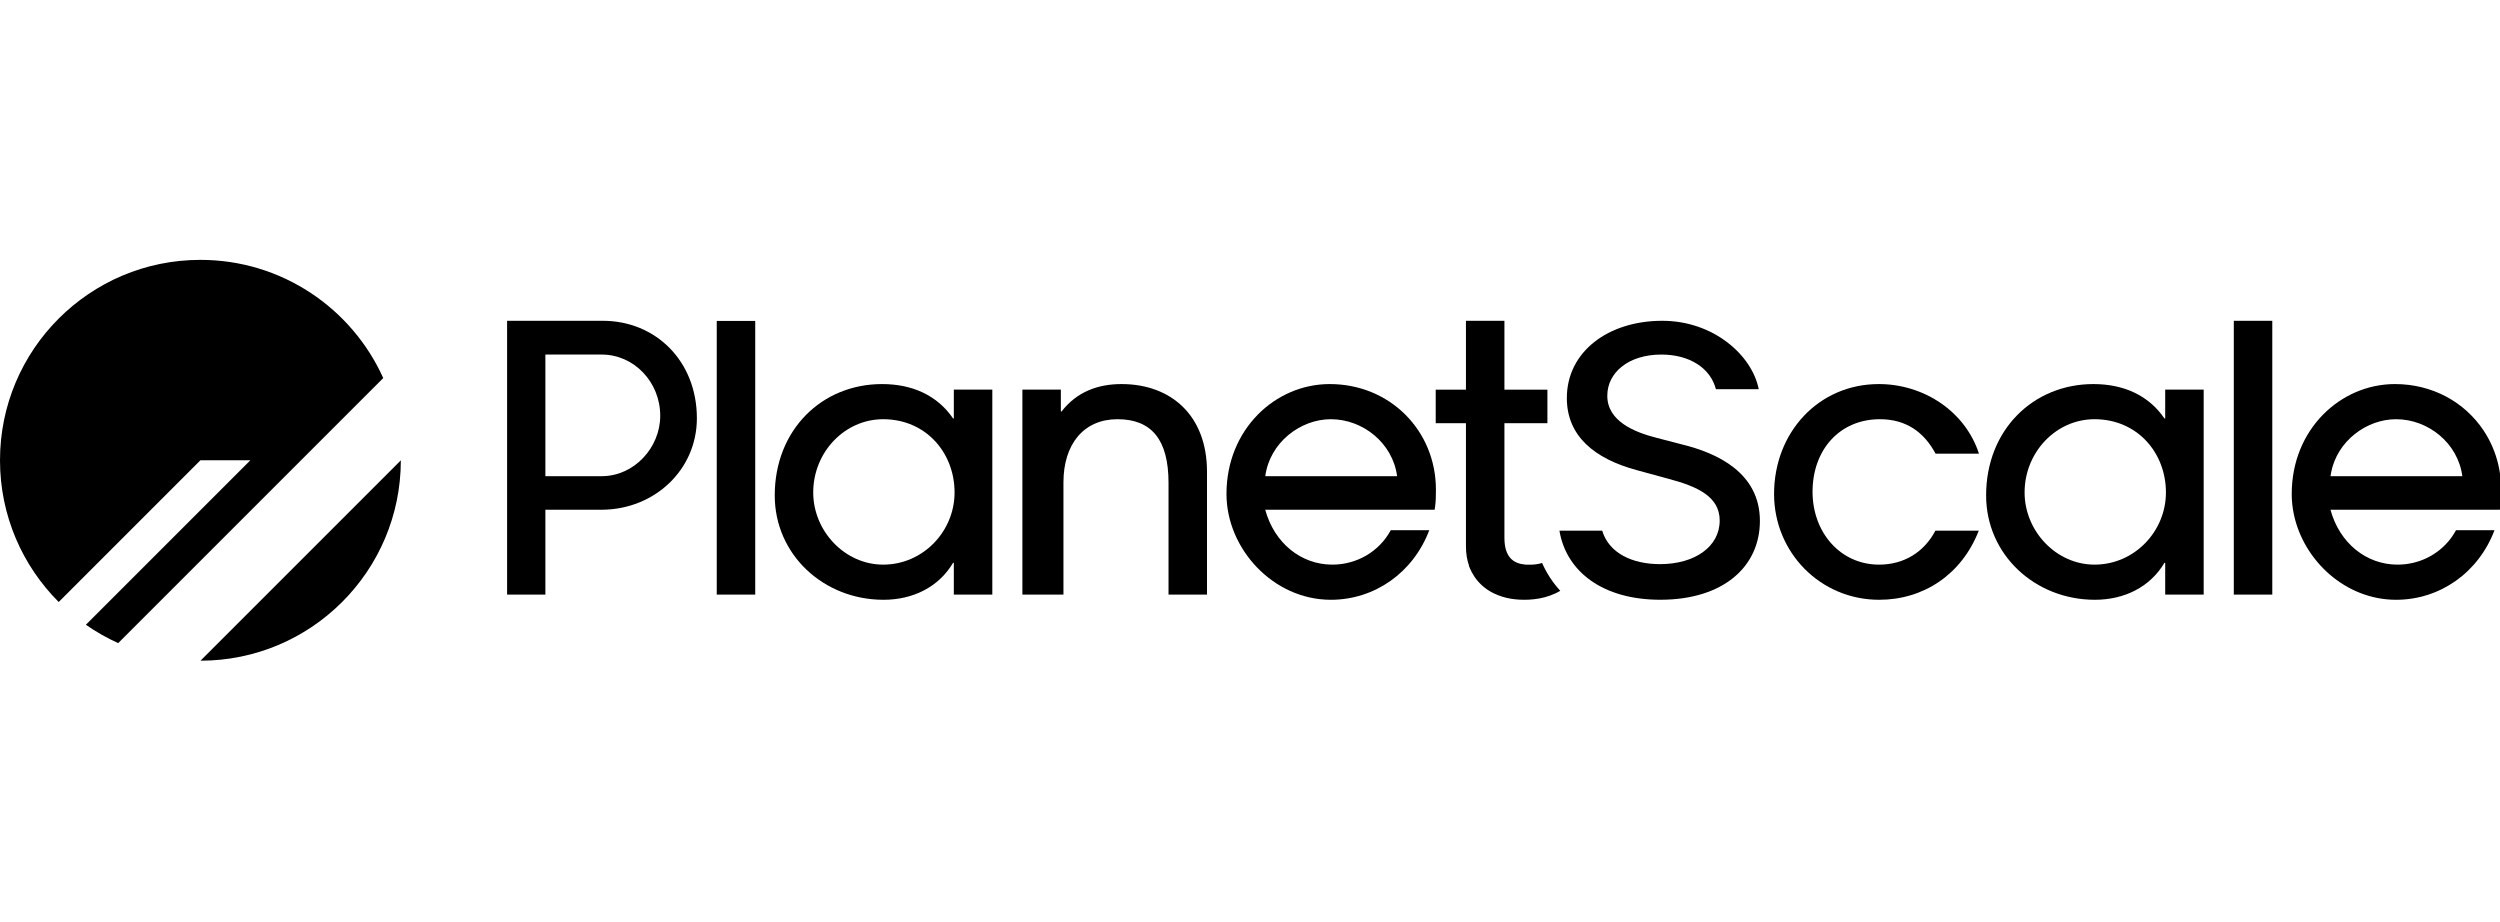
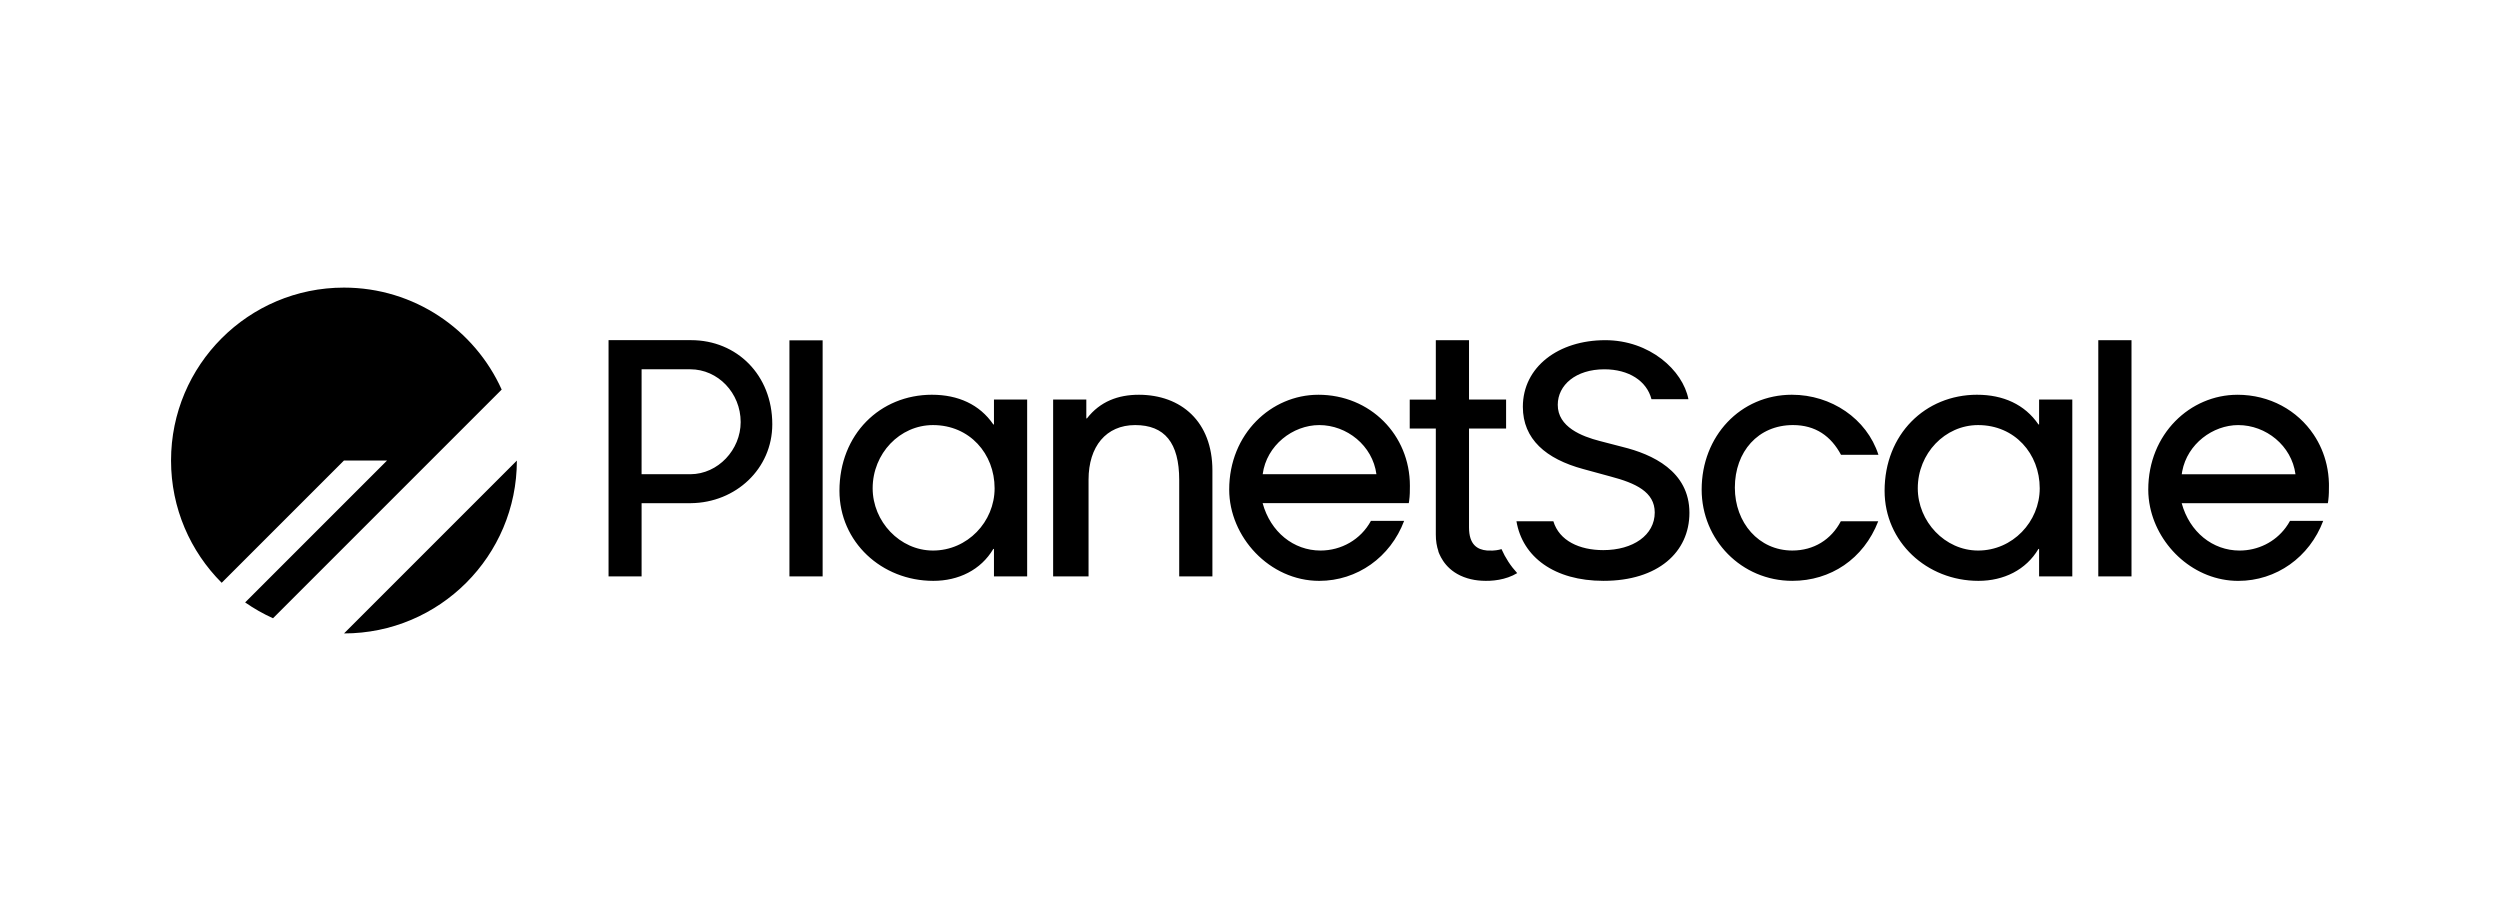
- <svg xmlns="http://www.w3.org/2000/svg" fill="none" height="700" viewBox="0 0 1900 700" width="1900">
-   <g fill="#000" transform="translate(0, 197.5) scale(0.671)">
-     <path d="m0 227c0-125.369 101.631-227 227-227 92.178 0 171.524 54.942 207.076 133.865l-300.211 300.211c-12.882-5.803-25.126-12.774-36.597-20.776l186.3-186.3h-56.568l-160.513 160.513c-41.079-41.079-66.487-97.829-66.487-160.513z" />
-     <path d="m454 227.078-226.922 226.922c125.307-.042 226.88-101.615 226.922-226.922z" />
-     <path clip-rule="evenodd" d="m574.357 69v310.125h43.363v-96.131h64.762c58.881-.598 106.83-45.133 106.83-103.572 0-64.825-46.662-110.422-106.589-110.422zm173.451 107.54c0 36.334-29.662 68.265-65.84 68.456-11.248-.006-22.493-.003-33.736-.001-10.172.003-20.343.005-30.512.001v-137.746l63.927.003c36.32 0 66.161 31.037 66.161 69.287z" fill-rule="evenodd" />
-     <path d="m2530.09 379.133v-310.128l26.61-.003c8.09-.002 13.53-.003 16.98 0v310.131z" />
-     <path d="m855.398 379.133v-309.954c-7.692-.003-14.46-.003-26.71-.003l-16.876 0v309.957z" />
-     <path clip-rule="evenodd" d="m1123.93 379.133v-232.177h-43.59v32.689h-.84c-18.02-26.403-46.52-38.975-80.463-38.975-68.312 0-121.537 51.967-121.537 126.146 0 67.055 55.32 118.184 123.21 118.184 33.11 0 62.45-14.249 78.79-41.909h.84v36.042zm-123.64-33.947c-43.582 0-79.205-38.137-79.205-81.723 0-45.681 35.623-82.98 79.205-82.98 48.2 0 80.89 37.719 80.89 82.98 0 44.005-35.62 81.723-80.89 81.723z" fill-rule="evenodd" />
-     <path d="m1367.1 379.133v-139.139c0-64.121-41.07-99.324-96.81-99.324-26.82 0-50.71 8.801-67.89 31.012h-.84v-24.726h-43.56v232.177h46.5v-126.985c0-43.586 23.05-71.665 61.18-71.665 38.56 0 57.84 23.05 57.84 72.084v126.566z" />
-     <path clip-rule="evenodd" d="m1625.36 280.242c1.01-7.246 1.01-13.508 1.01-20.131 0-66.636-51.97-119.441-120.28-119.441-61.61 0-116.93 51.129-116.93 124.47 0 62.025 52.81 119.86 118.19 119.86 49.87 0 93.46-31.013 111.48-78.789h-43.59c-13.41 24.726-38.97 38.975-66.22 38.975-35.28 0-65.63-24.258-75.98-62.186h191.86c.17-.887.32-1.819.46-2.758zm-192.25-35.242c5.02-38.016 39.63-64.517 74.24-64.517 36.22 0 70.08 26.881 75.07 64.517z" fill-rule="evenodd" />
-     <path d="m1943.51 146.506h48.51c-7.39-38.077-50.86-77.501-109.32-77.501-61.16 0-108.04 34.974-108.04 87.509 0 42.415 30.32 68.436 79.28 81.681l36.02 9.823c32.59 8.632 57.83 20.115 57.83 47.202 0 29.765-28.42 49.41-67.57 49.41-31.21 0-57.81-12.255-65.51-37.884h-48.45c7.95 46.974 49.75 78.215 114.26 78.215 71.59 0 112.81-37.653 112.81-89.295 0-54.916-49.05-76.967-87.74-86.492l-29.77-7.738c-23.81-6.102-55.47-18.431-55.33-47.601 0-25.895 23.67-46.585 61.17-46.585 32.08 0 55.65 15.267 61.85 39.256z" />
-     <path d="m2241.21 306.746c-19.31 49.73-62.69 78.254-112.81 78.254-66.64 0-119.02-53.644-119.02-119.86 0-69.988 50.7-124.47 118.6-124.47 51.19 0 98.06 31.12 113.47 78.848h-49.14c-13.11-24.5-33.43-39.035-63.07-39.035-45.69 0-76.28 34.785-76.28 82.142 0 46.1 31.43 82.561 75.44 82.561 28.12 0 51.01-14.229 63.69-38.44z" />
-     <path clip-rule="evenodd" d="m2495.97 146.956v232.177h-43.58v-36.042h-.84c-16.35 27.66-45.68 41.909-78.79 41.909-67.89 0-123.21-51.129-123.21-118.184 0-74.179 53.22-126.146 121.53-126.146 33.95 0 62.45 12.572 80.47 38.975h.84v-32.689zm-202.84 116.507c0 43.586 35.62 81.723 79.21 81.723 45.26 0 80.88-37.718 80.88-81.723 0-45.261-32.68-82.98-80.88-82.98-43.59 0-79.21 37.299-79.21 82.98z" fill-rule="evenodd" />
-     <path clip-rule="evenodd" d="m2832.05 278.973c.84-6.714.84-12.627.84-18.86v-.002c0-1.041-.01-2.078-.03-3.111-.21-8.378-1.24-16.524-3.02-24.36-3.27-14.415-9.08-27.78-16.99-39.603-21.23-31.739-57.54-52.367-100.24-52.367-61.6 0-116.92 51.129-116.92 124.47 0 7.753.82 15.441 2.39 22.958 11 52.622 58.59 96.902 115.79 96.902 49.87 0 93.46-31.013 111.48-78.789h-43.59c-1.67 3.091-3.54 6.018-5.57 8.774-14.25 19.292-36.81 30.201-60.64 30.201-35.29 0-65.64-24.259-75.98-62.186h191.85c.07-.359.14-.725.2-1.097h.02c.15-.995.29-1.97.41-2.93zm-191.78-37.92c6.81-35.891 40.21-60.57 73.6-60.57 36.23 0 70.08 26.881 75.07 64.517h-149.3c.17-1.33.38-2.646.63-3.947z" fill-rule="evenodd" />
-     <path d="m1703.97 147h48.69v38.028h-48.69v129.807c0 22.788 11.04 29.134 23.38 30.291.87.023 1.64.053 2.31.089 7.5.401 13.37-.743 16.96-1.923 5.11 11.592 12.03 22.204 20.6 31.531-15.11 9.09-33.05 10.81-46.59 9.998-6.53-.341-12.88-1.428-18.86-3.263-26.67-8.122-35.06-27.281-38.08-35.132l.19-.007c-2.29-6.598-3.54-14.049-3.5-22.358v-139.033h-34.24v-38.028h34.24v-77.995h43.59z" />
-   </g>
+ <svg xmlns="http://www.w3.org/2000/svg" fill="none" height="70" viewBox="0 0 190 70" width="190">
+   <path d="m39.282 35.004c-.002 7.254-5.883 13.134-13.137 13.137zm-13.141-13.146c5.336 0 9.929 3.181 11.987 7.75l-17.379 17.379c-.746-.336-1.455-.74-2.119-1.203l10.785-10.784h-3.274l-9.293 9.292c-2.378-2.378-3.849-5.663-3.849-9.292 0-7.258 5.884-13.142 13.142-13.142zm44.693 8.143c1.965 0 3.615.728 4.658 2.256h.049v-1.892h2.523v13.44h-2.523v-2.087h-.049c-.946 1.601-2.645 2.427-4.561 2.427-3.93-0-7.133-2.96-7.133-6.842 0-4.294 3.082-7.303 7.036-7.303zm29.355 0c3.954 0 6.963 3.057 6.963 6.914 0 .383 0 .747-.059 1.166-.008.054-.016.108-.026.159h-11.107c.599 2.196 2.357 3.601 4.399 3.601 1.577-0 3.057-.826 3.833-2.257h2.523c-1.043 2.766-3.566 4.561-6.453 4.562-3.785 0-6.843-3.349-6.843-6.939 0-4.245 3.203-7.205 6.77-7.205zm11.456.366h2.818v2.202h-2.818v7.515c0 1.319.639 1.686 1.354 1.753.05.001.095.003.133.005.434.023.774-.043.982-.111.296.671.697 1.286 1.193 1.826-.875.526-1.913.625-2.697.578-.378-.02-.746-.082-1.092-.188-1.544-.47-2.03-1.58-2.205-2.034h.012c-.133-.382-.206-.814-.203-1.295v-8.048h-1.983v-2.202h1.983v-4.515h2.523zm24.547-.366c2.963 0 5.677 1.802 6.569 4.564h-2.844c-.759-1.418-1.936-2.26-3.652-2.26-2.645 0-4.416 2.014-4.416 4.755 0 2.669 1.82 4.78 4.367 4.78 1.628 0 2.954-.824 3.688-2.226h2.843c-1.118 2.879-3.629 4.53-6.531 4.53-3.858 0-6.89-3.106-6.89-6.939 0-4.051 2.935-7.205 6.866-7.205zm14.072 0c1.965 0 3.615.728 4.658 2.256h.049v-1.892h2.524v13.44h-2.524v-2.087h-.049c-.946 1.601-2.644 2.427-4.56 2.427-3.93 0-7.133-2.96-7.133-6.842 0-4.294 3.081-7.303 7.035-7.303zm19.773 0c2.472 0 4.574 1.194 5.803 3.031.458.684.794 1.458.984 2.293.103.454.162.925.175 1.41.001.06.001.12.001.18 0 .361 0 .703-.048 1.092-.007.056-.015.112-.024.17h-.002c-.003.021-.006.043-.01.064h-11.108c.599 2.196 2.357 3.601 4.4 3.601 1.379-0 2.684-.632 3.509-1.749.118-.16.227-.329.324-.508h2.523c-1.043 2.766-3.567 4.562-6.454 4.562-3.311-0-6.066-2.564-6.703-5.61-.091-.435-.139-.88-.139-1.329 0-4.245 3.203-7.205 6.769-7.205zm-48.045-4.148c3.384 0 5.901 2.282 6.329 4.486h-2.809c-.359-1.389-1.724-2.272-3.581-2.272-2.17 0-3.541 1.198-3.541 2.696-.008 1.688 1.825 2.402 3.203 2.756l1.724.448c2.24.551 5.079 1.828 5.079 5.007 0 2.99-2.386 5.17-6.53 5.17-3.735 0-6.155-1.809-6.616-4.528h2.806c.446 1.484 1.985 2.193 3.792 2.193 2.266 0 3.912-1.137 3.912-2.86 0-1.568-1.462-2.233-3.348-2.732l-2.085-.569c-2.835-.767-4.59-2.273-4.59-4.729 0-3.041 2.714-5.065 6.255-5.065zm-69.469-.001c3.469 0 6.171 2.64 6.171 6.393 0 3.383-2.776 5.961-6.184 5.996h-3.749v5.565h-2.511v-17.954zm9.997 17.954h-2.523v-17.943h2.523zm24.019-13.805c3.227 0 5.604 2.038 5.604 5.75v8.055h-2.523v-7.327c0-2.838-1.116-4.173-3.349-4.173-2.207 0-3.541 1.626-3.541 4.149v7.351h-2.692v-13.44h2.522v1.431h.049c.995-1.286 2.378-1.795 3.931-1.795zm75.455 13.805h-2.524v-17.953h2.524zm-91.087-11.5c-2.523 0-4.585 2.159-4.585 4.804 0 2.523 2.062 4.731 4.585 4.731 2.621 0 4.683-2.184 4.683-4.731-0-2.62-1.892-4.804-4.683-4.804zm79.43 0c-2.523 0-4.586 2.159-4.586 4.804 0 2.523 2.063 4.731 4.586 4.731 2.62-0 4.682-2.184 4.682-4.731 0-2.62-1.891-4.803-4.682-4.804zm-101.577 3.735c.588 0 1.177-.001 1.766-.001.651-0 1.302.001 1.953.001 2.094-.011 3.812-1.861 3.812-3.964-0-2.214-1.728-4.011-3.83-4.011h-3.7zm51.502-3.735c-2.003 0-4.007 1.535-4.298 3.735h8.644c-.289-2.179-2.249-3.735-4.346-3.735zm69.848 0c-1.933 0-3.867 1.429-4.261 3.507-.014.075-.026.152-.036.229h8.643c-.289-2.179-2.249-3.735-4.346-3.735z" fill="#000" />
</svg>
